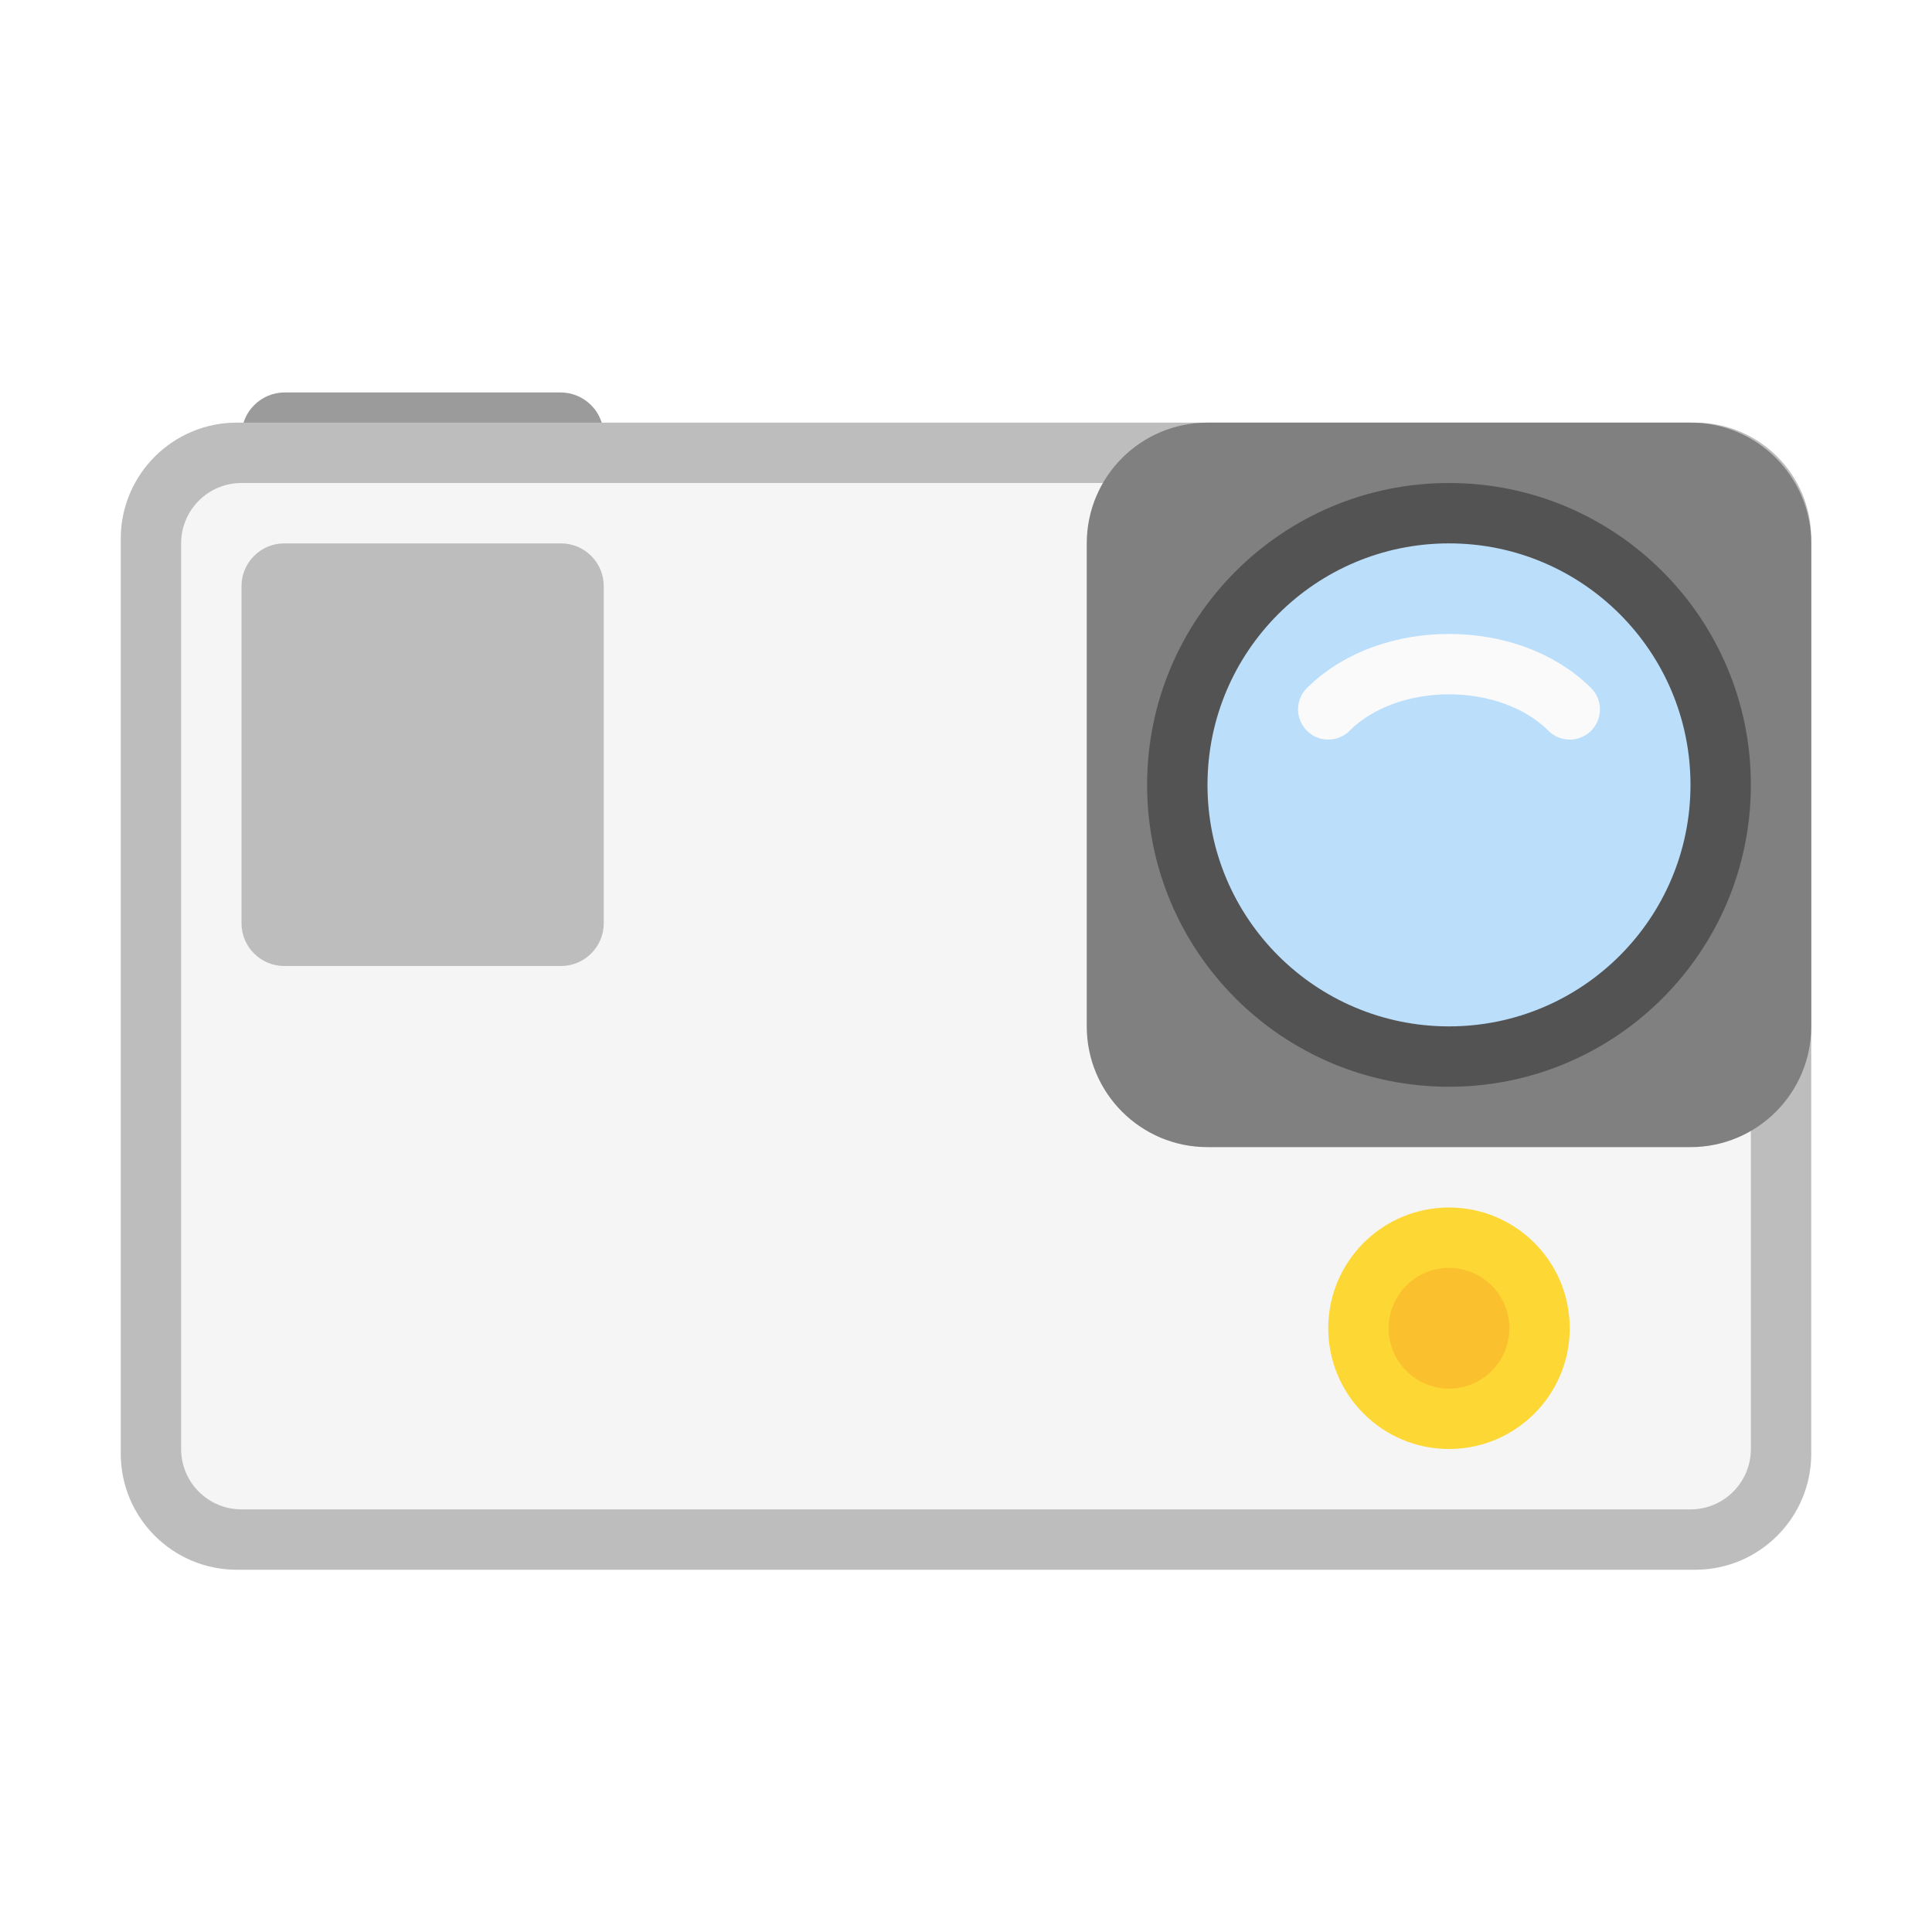
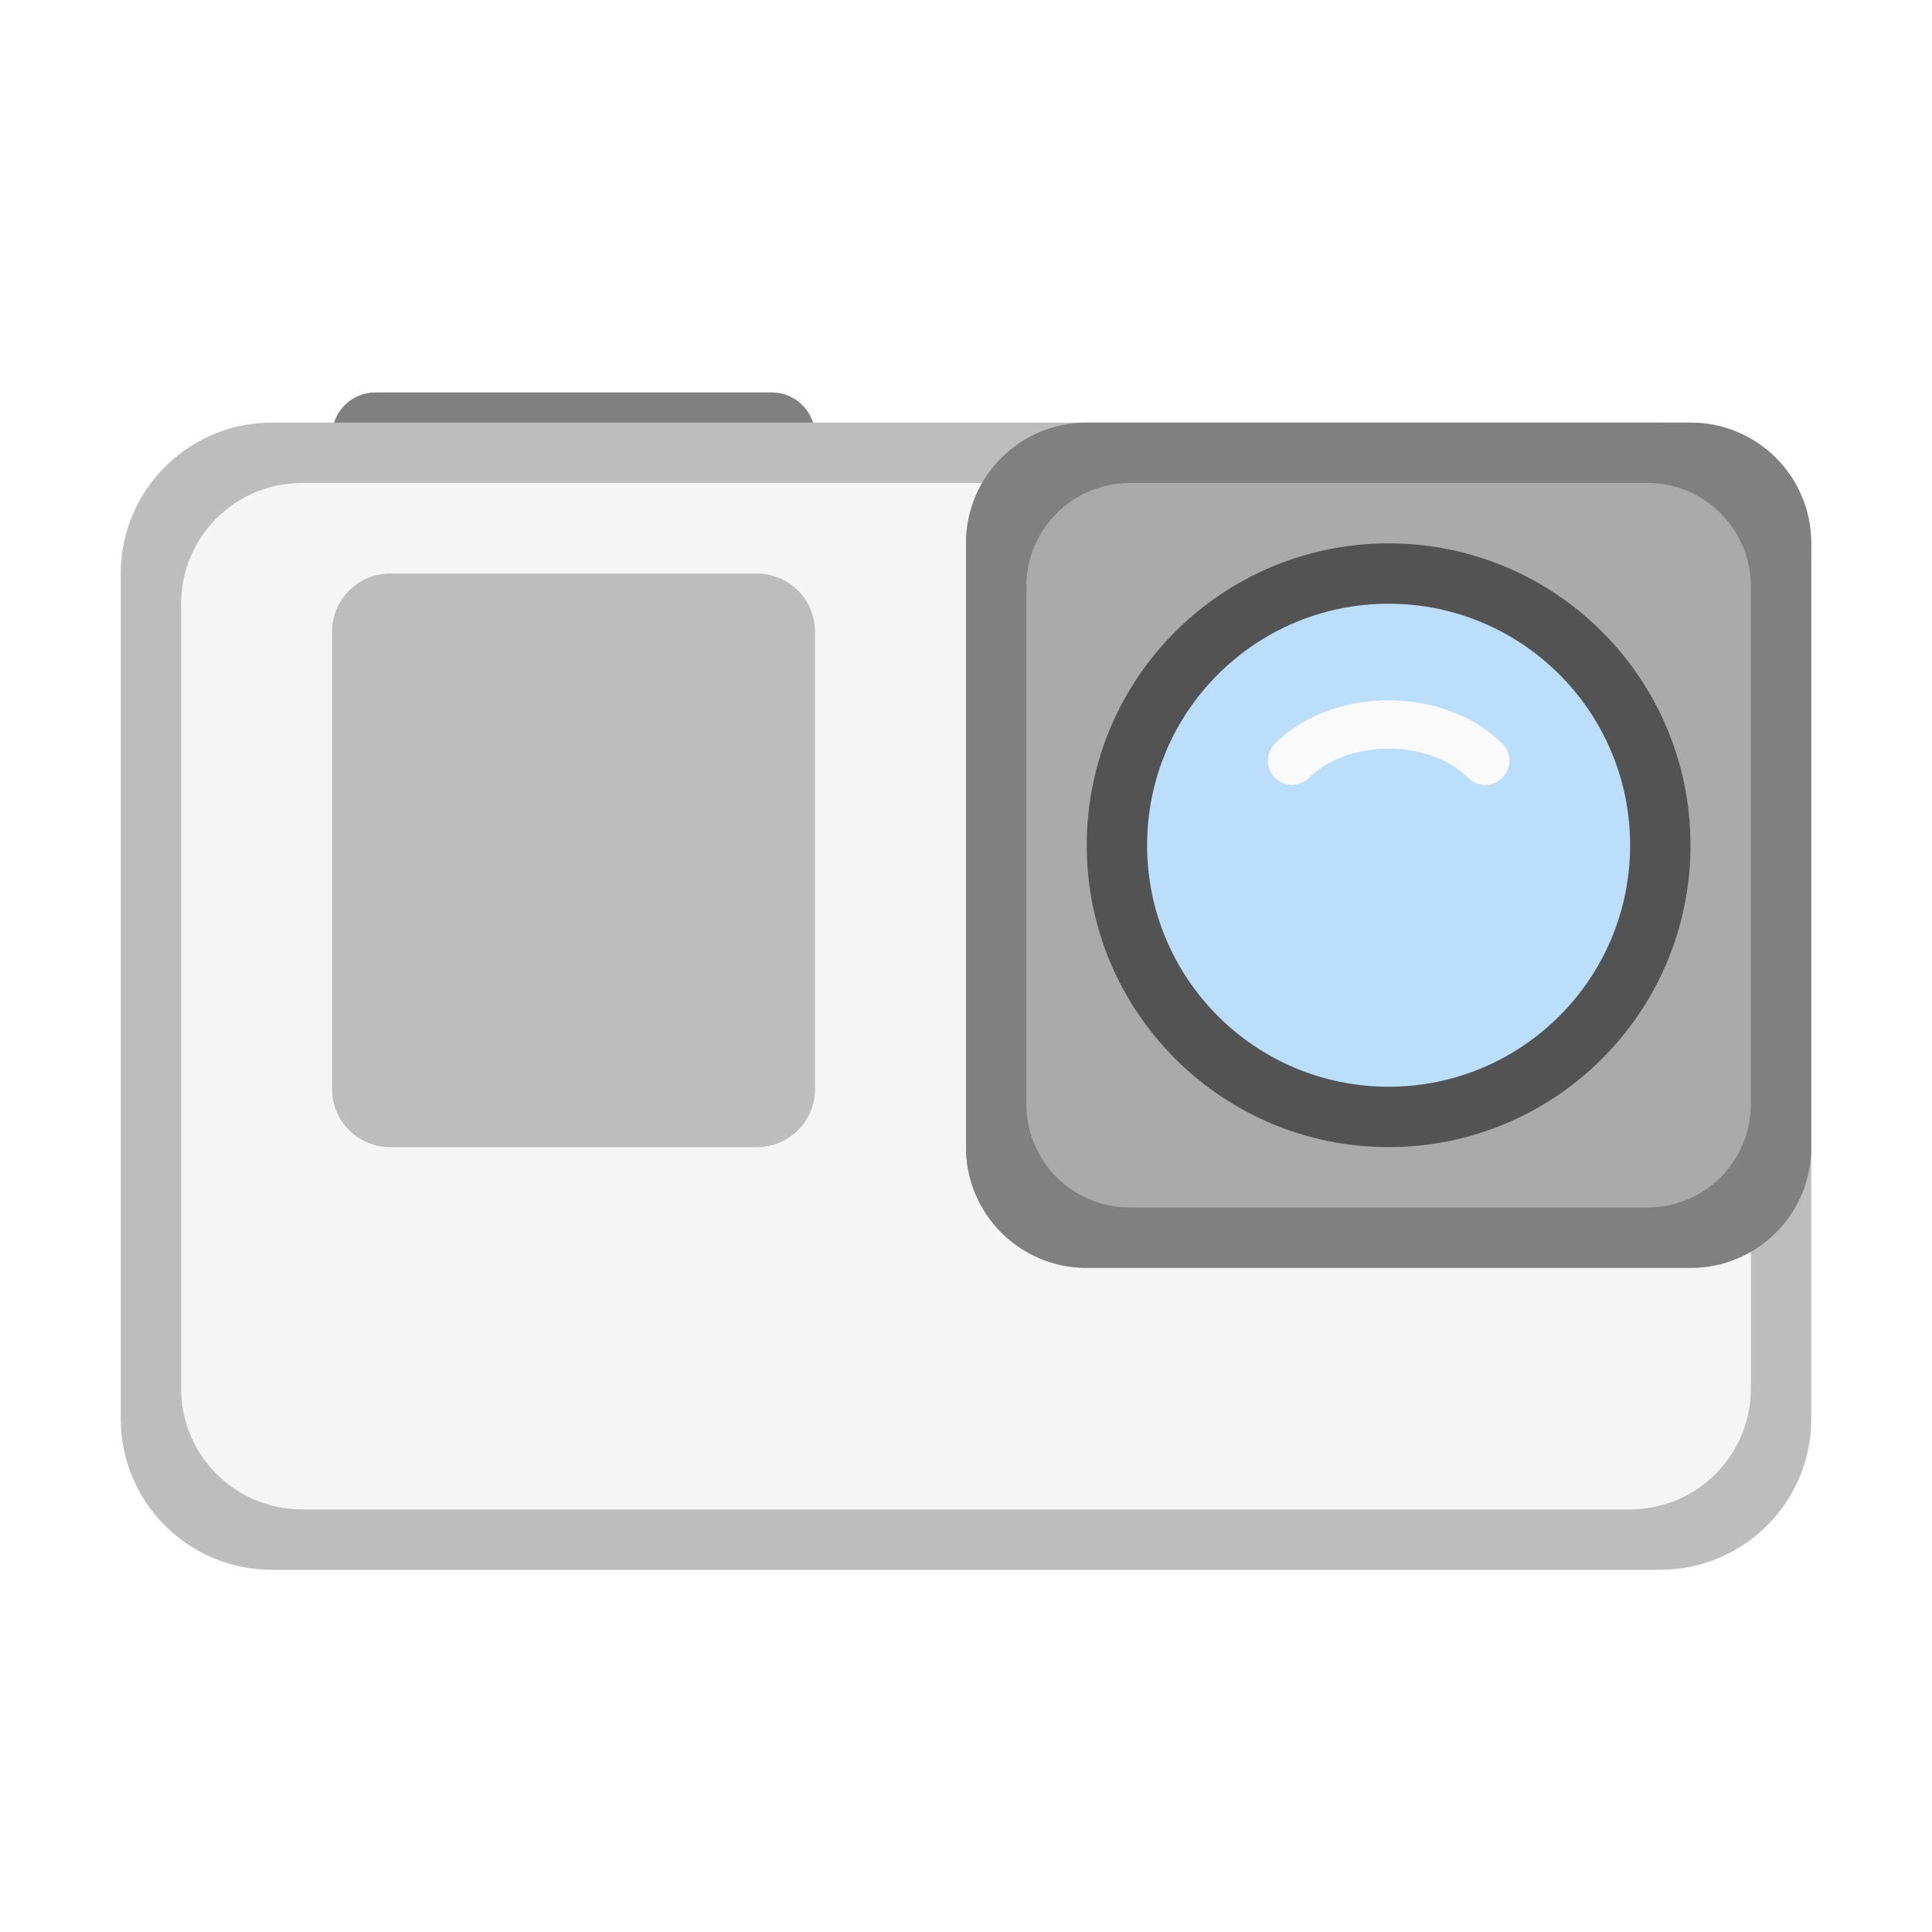
<svg xmlns="http://www.w3.org/2000/svg" width="32" height="32" viewBox="0 0 32 32" id="svg2" version="1.1">
  <defs id="defs4" />
  <g id="layer1" transform="translate(0,-1020.362)">
-     <rect style="opacity:1;fill:#9b9b9b;fill-opacity:1;stroke:none;stroke-width:1.897;stroke-linecap:round;stroke-linejoin:round;stroke-miterlimit:4;stroke-dasharray:none;stroke-dashoffset:0;stroke-opacity:1" id="rect3247" width="6" height="1.5" x="4" y="1026.862" ry="0.717" />
-     <rect style="opacity:1;fill:#bdbdbd;fill-opacity:1;stroke:none;stroke-width:2;stroke-linecap:round;stroke-linejoin:round;stroke-miterlimit:4;stroke-dasharray:none;stroke-opacity:0.528" id="rect4582" width="28" height="19" x="2" y="1027.362" ry="1.923" />
-     <rect style="opacity:1;fill:#f5f5f5;fill-opacity:1;stroke:none;stroke-width:2;stroke-linecap:round;stroke-linejoin:round;stroke-miterlimit:4;stroke-dasharray:none;stroke-dashoffset:0;stroke-opacity:1" id="rect3284" width="26" height="17" x="3" y="1028.362" ry="1" />
-     <circle style="opacity:1;fill:#fdd835;fill-opacity:1;stroke:none;stroke-width:1;stroke-linecap:round;stroke-linejoin:round;stroke-miterlimit:4;stroke-dasharray:none;stroke-dashoffset:0;stroke-opacity:1" id="path3319" cx="24" cy="1042.362" r="2" />
-     <circle r="1" cy="1042.362" cx="24" id="circle3321" style="opacity:1;fill:#fbc02d;fill-opacity:1;stroke:none;stroke-width:1;stroke-linecap:round;stroke-linejoin:round;stroke-miterlimit:4;stroke-dasharray:none;stroke-dashoffset:0;stroke-opacity:1" />
-     <rect style="opacity:1;fill:#808080;fill-opacity:1;stroke:none;stroke-width:1.041;stroke-linecap:round;stroke-linejoin:round;stroke-miterlimit:4;stroke-dasharray:none;stroke-opacity:0.528" id="rect4582-3" width="12" height="12" x="18" y="1027.362" ry="2" />
-     <g id="g864" transform="translate(-2.38917,-1.751979)">
+     <rect style="opacity:1;fill:#808080;fill-opacity:1;stroke:none;stroke-width:2.191;stroke-linecap:round;stroke-linejoin:round;stroke-miterlimit:4;stroke-dasharray:none;stroke-dashoffset:0;stroke-opacity:1" id="rect3247" width="8" height="1.5" x="5.5" y="1026.862" ry="0.717" />
+     <rect style="opacity:1;fill:#bdbdbd;fill-opacity:1;stroke:none;stroke-width:2;stroke-linecap:round;stroke-linejoin:round;stroke-miterlimit:4;stroke-dasharray:none;stroke-opacity:0.528" id="rect4582" width="28" height="19" x="2" y="1027.362" ry="2.5" />
+     <rect style="opacity:1;fill:#f5f5f5;fill-opacity:1;stroke:none;stroke-width:2;stroke-linecap:round;stroke-linejoin:round;stroke-miterlimit:4;stroke-dasharray:none;stroke-dashoffset:0;stroke-opacity:1" id="rect3284" width="26" height="17" x="3" y="1028.362" ry="2" />
+     <rect style="opacity:1;fill:#aaaaaa;fill-opacity:1;stroke:none;stroke-width:1.214;stroke-linecap:round;stroke-linejoin:round;stroke-miterlimit:4;stroke-dasharray:none;stroke-opacity:0.528" id="rect4582-3" width="14" height="14" x="16" y="1027.362" ry="2" />
+     <path id="rect4582-3-3" style="fill:#808080;fill-opacity:1;stroke:none;stroke-width:1.214;stroke-linecap:round;stroke-linejoin:round;stroke-miterlimit:4;stroke-dasharray:none;stroke-opacity:0.528" d="m 18,1027.362 c -1.108,0 -2,0.892 -2,2 v 10 c 0,1.108 0.892,2 2,2 h 10 c 1.108,0 2,-0.892 2,-2 v -10 c 0,-1.108 -0.892,-2 -2,-2 z m 0.715,1 h 8.57 c 0.95,0 1.715,0.765 1.715,1.715 v 8.57 c 0,0.95 -0.765,1.715 -1.715,1.715 H 18.715 C 17.765,1040.362 17,1039.597 17,1038.647 v -8.57 c 0,-0.95 0.765,-1.715 1.715,-1.715 z" />
+     <g id="g864" transform="translate(-3.389169,-0.752307)">
      <circle r="5" cy="1035.114" cx="26.389" id="circle4346" style="opacity:1;fill:#535353;fill-opacity:1;stroke:none;stroke-width:2;stroke-linecap:round;stroke-linejoin:round;stroke-miterlimit:4;stroke-dasharray:none;stroke-opacity:0.528" />
      <circle style="opacity:1;fill:#bbdefb;fill-opacity:1;stroke:none;stroke-width:2;stroke-linecap:round;stroke-linejoin:round;stroke-miterlimit:4;stroke-dasharray:none;stroke-opacity:0.528" id="circle4348" cx="26.389" cy="1035.114" r="4" />
    </g>
-     <path style="fill:none;fill-rule:evenodd;stroke:#fafafa;stroke-width:1px;stroke-linecap:round;stroke-linejoin:round;stroke-opacity:1" d="m 22,1032.112 c 1,-1 3,-1 4,0" id="path4404" />
-     <rect style="opacity:1;fill:#bdbdbd;fill-opacity:1;stroke:none;stroke-width:0.562;stroke-linecap:round;stroke-linejoin:round;stroke-miterlimit:4;stroke-dasharray:none;stroke-opacity:0.528" id="rect4582-36" width="6" height="7" x="4" y="1029.362" ry="0.709" />
+     <path style="fill:none;fill-rule:evenodd;stroke:#fafafa;stroke-width:0.8px;stroke-linecap:round;stroke-linejoin:round;stroke-opacity:1" d="m 21.4,1032.962 c 0.8,-0.8 2.4,-0.8 3.2,0" id="path4404" />
+     <rect style="opacity:1;fill:#bdbdbd;fill-opacity:1;stroke:none;stroke-width:0.756;stroke-linecap:round;stroke-linejoin:round;stroke-miterlimit:4;stroke-dasharray:none;stroke-opacity:0.528" id="rect4582-36" width="8" height="9.5" x="5.5" y="1029.862" ry="0.962" />
  </g>
</svg>
